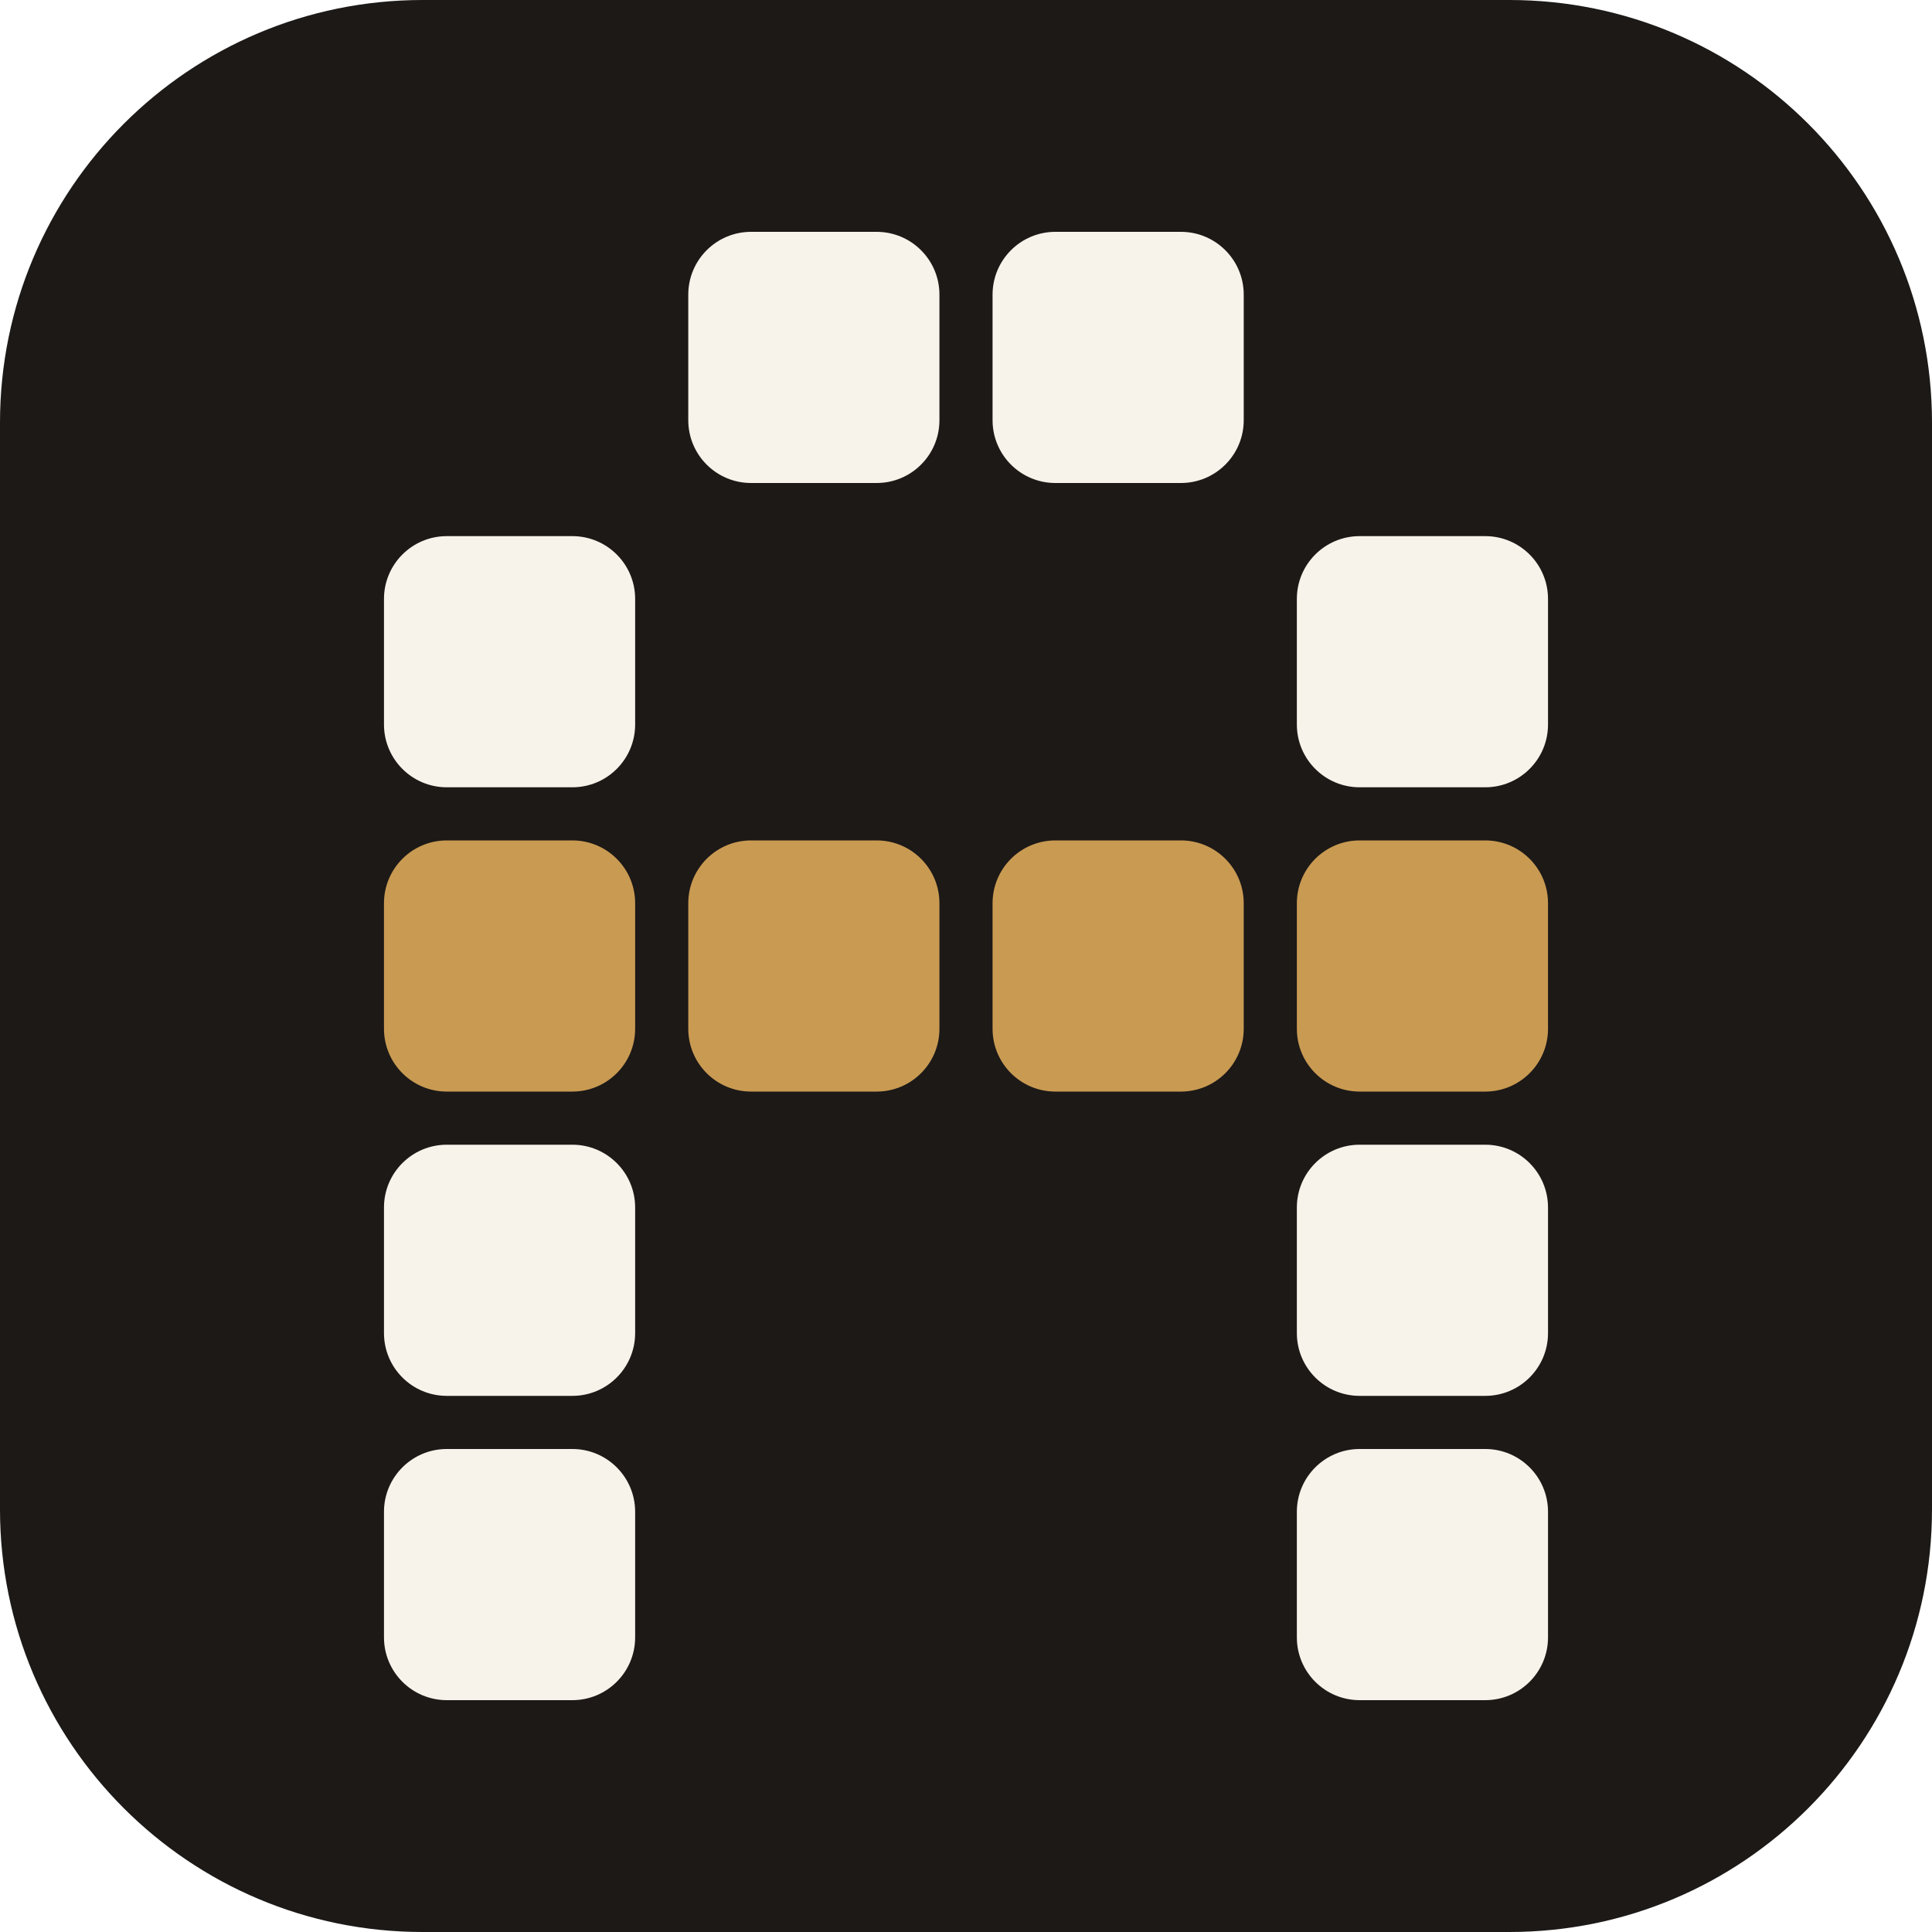
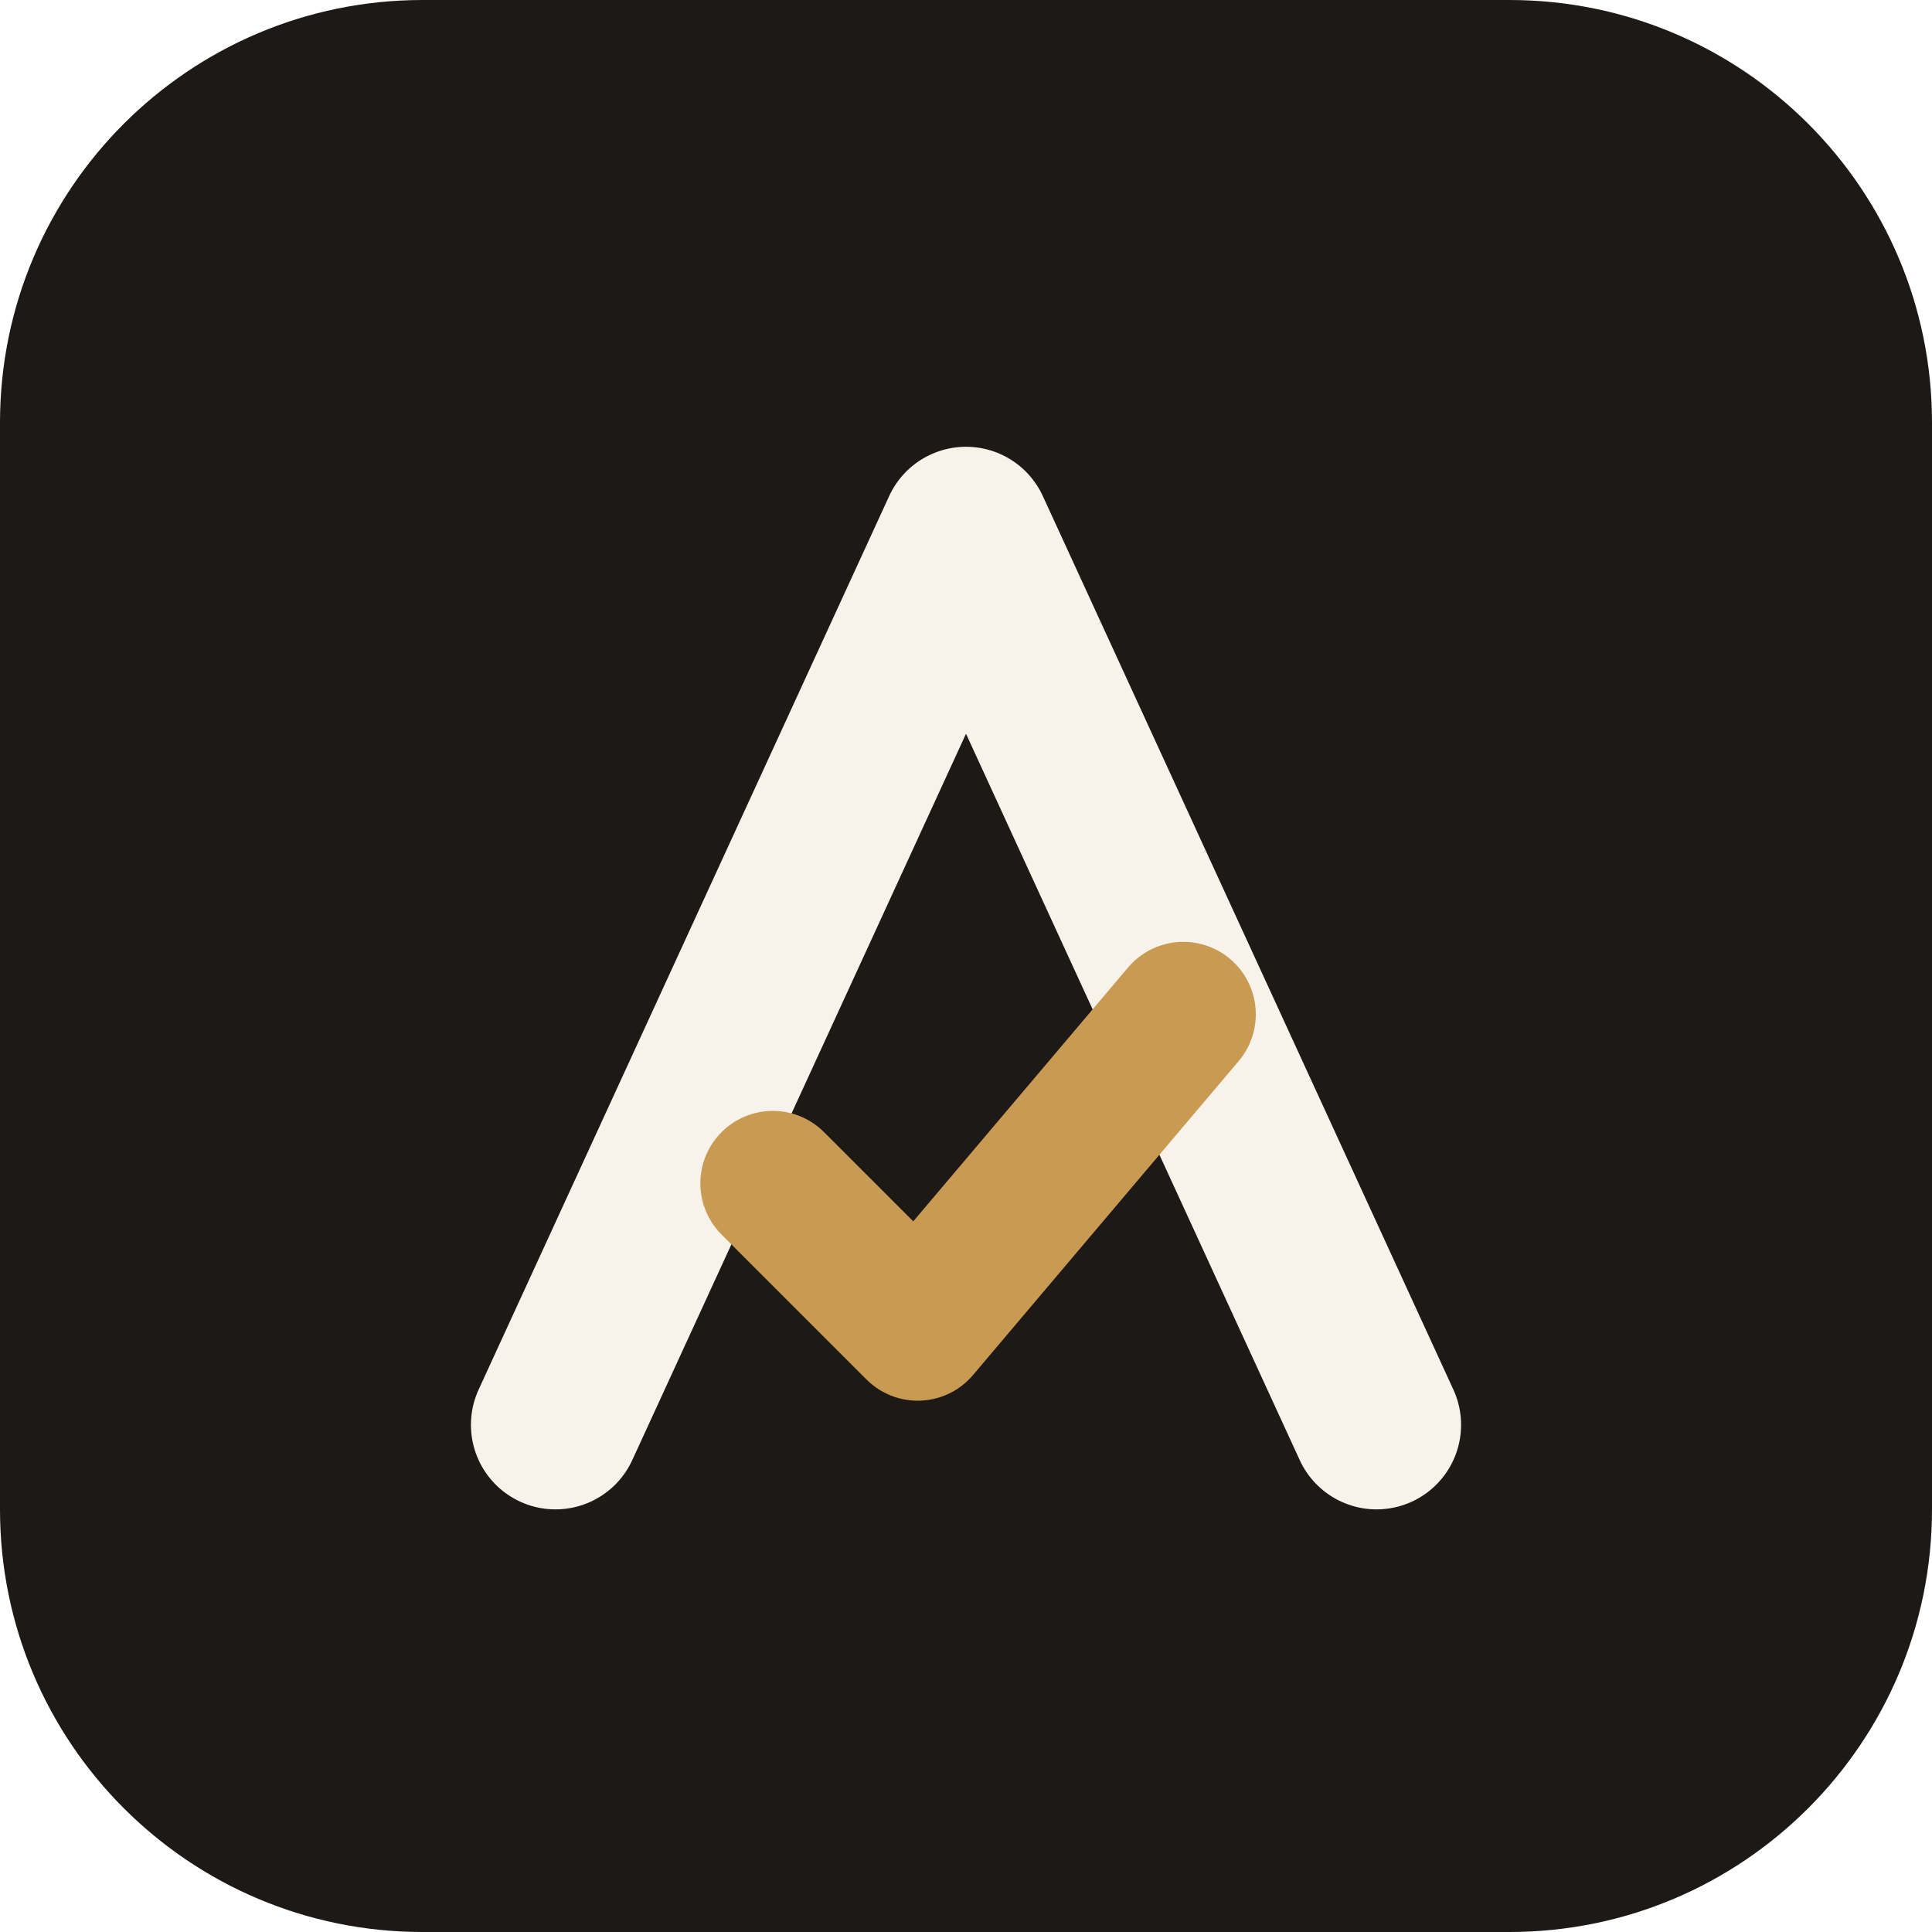
<svg xmlns="http://www.w3.org/2000/svg" viewBox="0 0 64 64">
  <rect width="64" height="64" rx="14" fill="#1c1917" />
  <g transform="translate(32 32) scale(.8) translate(-32 -32)">
-     <rect x="20.50" y="1.60" width="10.4" height="10.4" rx="2.6" fill="#f7f3ea" />
-     <rect x="33.10" y="1.60" width="10.4" height="10.4" rx="2.6" fill="#f7f3ea" />
-     <rect x="7.90" y="14.20" width="10.4" height="10.4" rx="2.6" fill="#f7f3ea" />
-     <rect x="45.70" y="14.20" width="10.4" height="10.4" rx="2.6" fill="#f7f3ea" />
-     <rect x="7.90" y="26.80" width="10.4" height="10.4" rx="2.6" fill="#c99a52" />
-     <rect x="20.50" y="26.80" width="10.4" height="10.4" rx="2.6" fill="#c99a52" />
-     <rect x="33.10" y="26.80" width="10.4" height="10.4" rx="2.6" fill="#c99a52" />
-     <rect x="45.70" y="26.80" width="10.4" height="10.4" rx="2.6" fill="#c99a52" />
-     <rect x="7.90" y="39.40" width="10.4" height="10.4" rx="2.6" fill="#f7f3ea" />
-     <rect x="45.70" y="39.40" width="10.4" height="10.4" rx="2.6" fill="#f7f3ea" />
-     <rect x="7.90" y="52.00" width="10.4" height="10.4" rx="2.6" fill="#f7f3ea" />
-     <rect x="45.70" y="52.00" width="10.4" height="10.4" rx="2.6" fill="#f7f3ea" />
+     <path d="M15 51 L32 14 L49 51" fill="none" stroke="#f7f3ea" stroke-width="7" stroke-linecap="round" stroke-linejoin="round" />
+     <path d="M24 41 L30 47 L41 34" fill="none" stroke="#c99a52" stroke-width="6" stroke-linecap="round" stroke-linejoin="round" />
  </g>
</svg>
